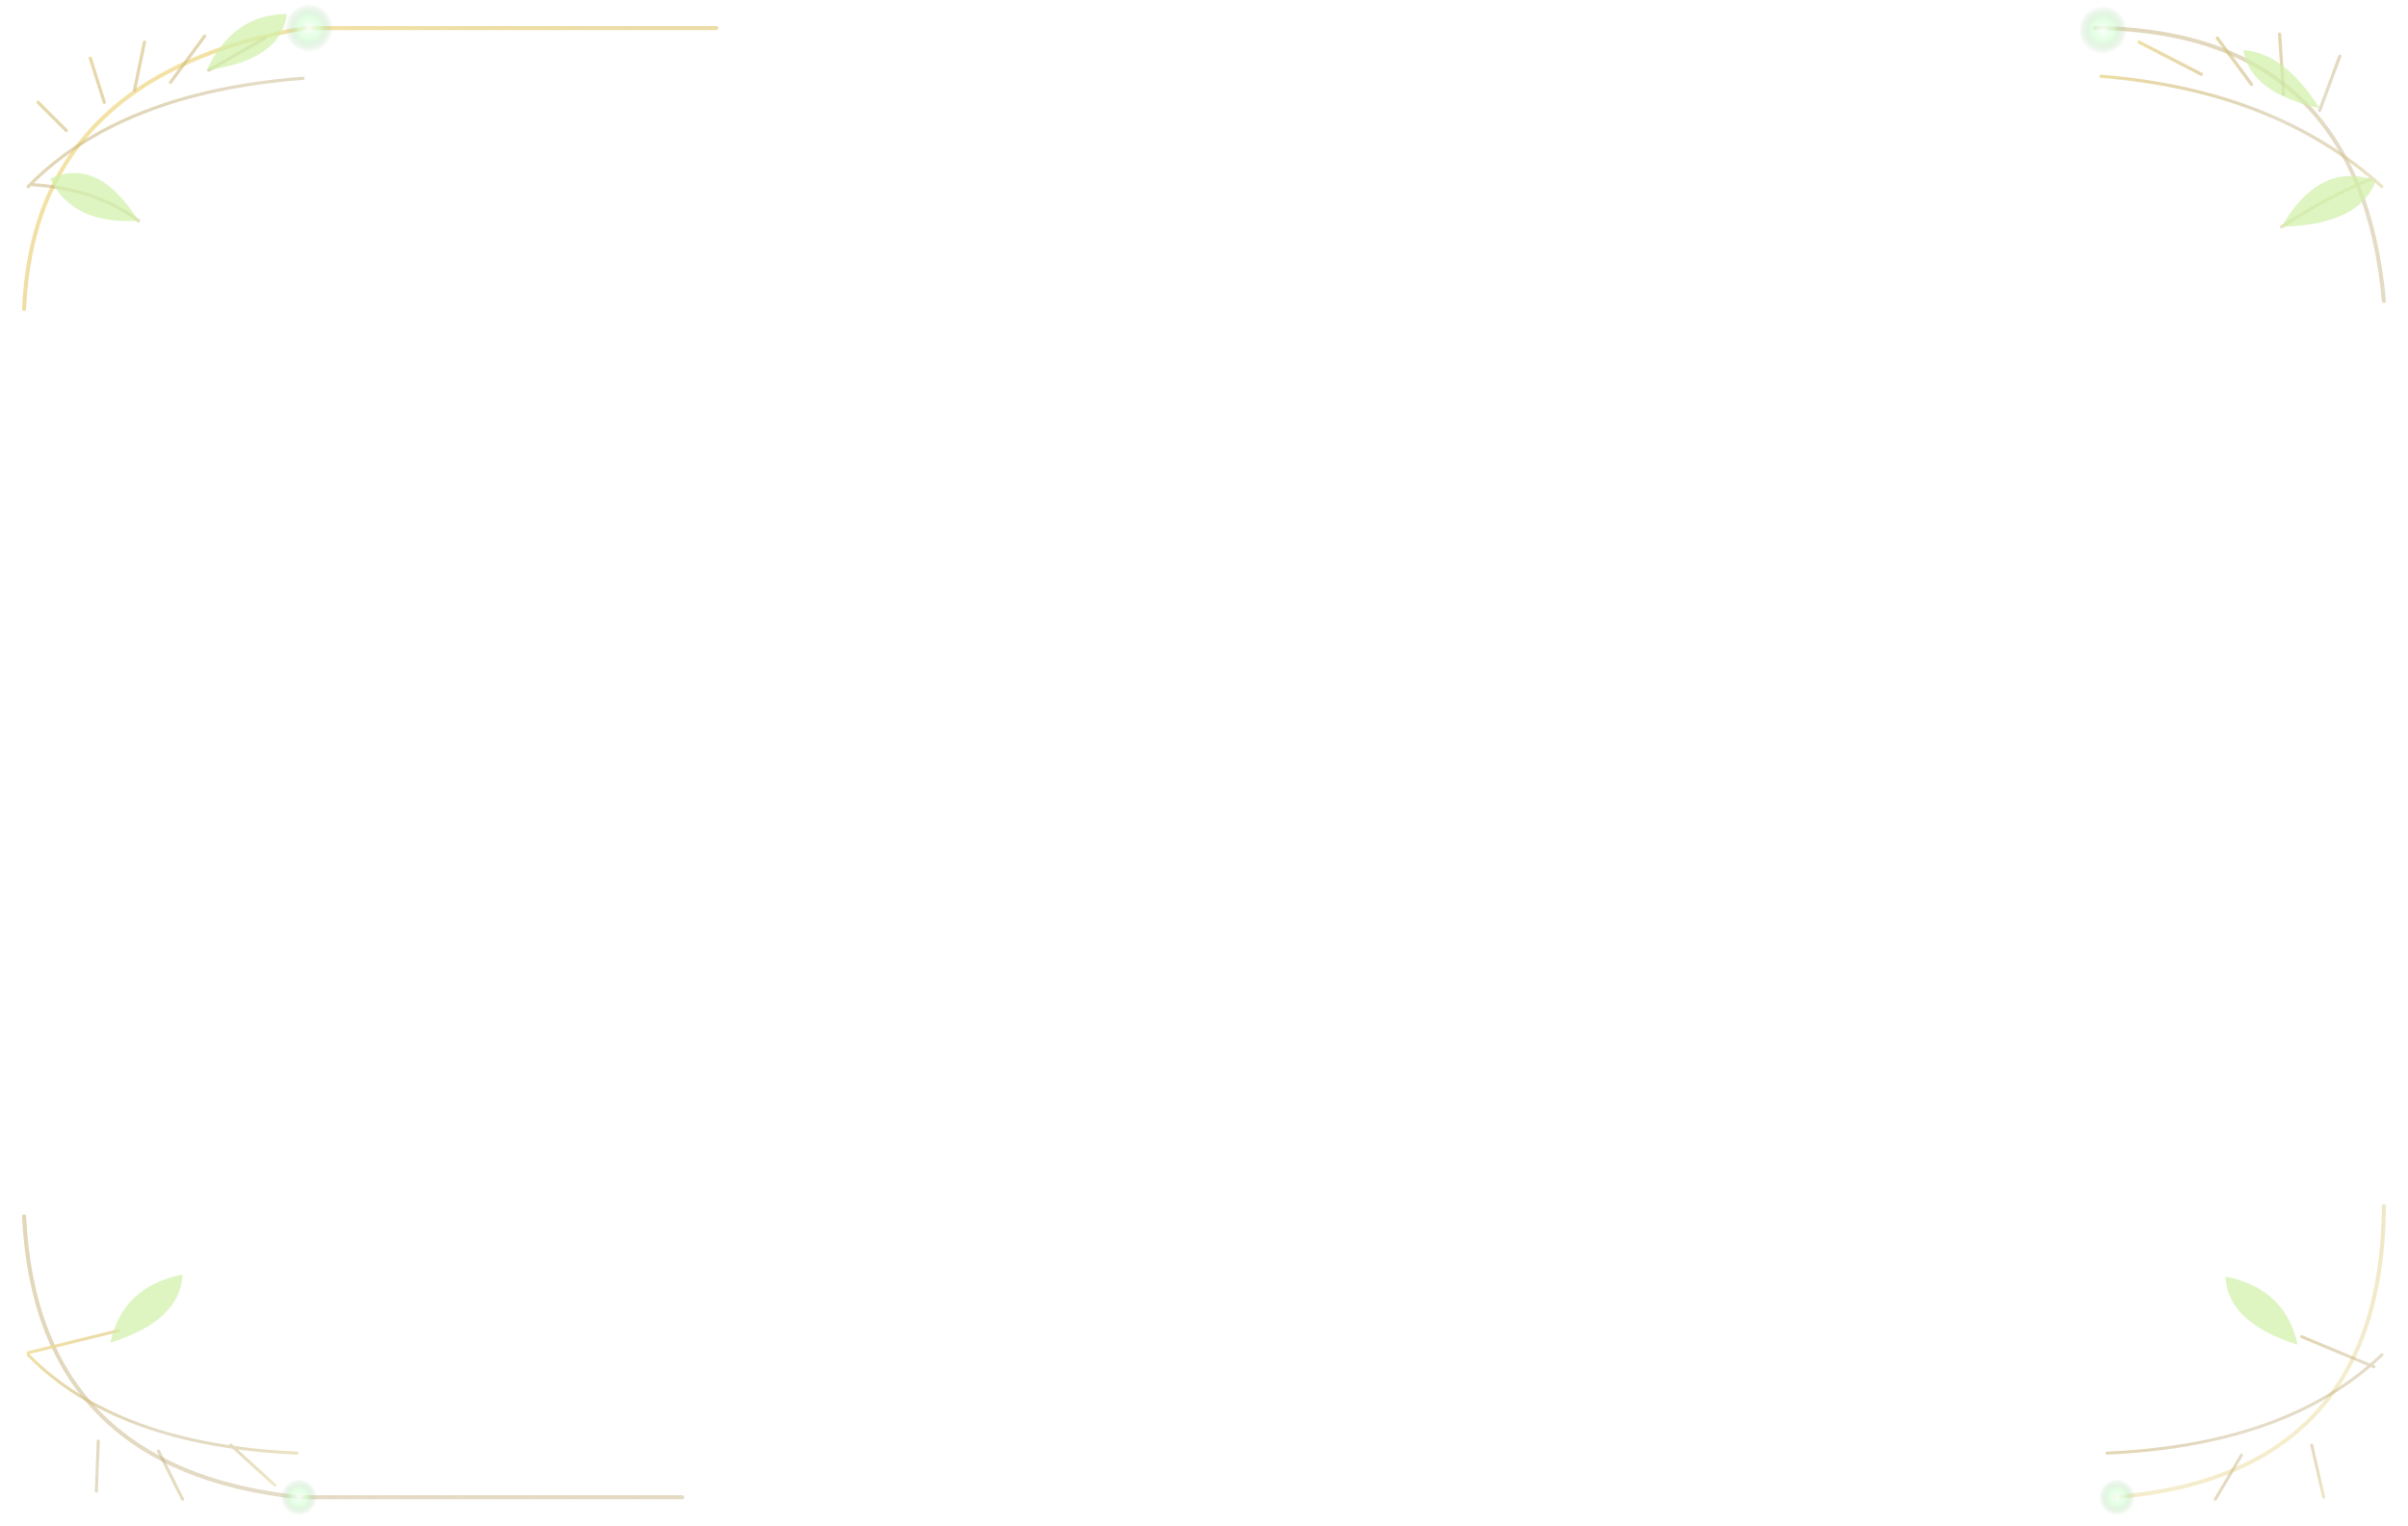
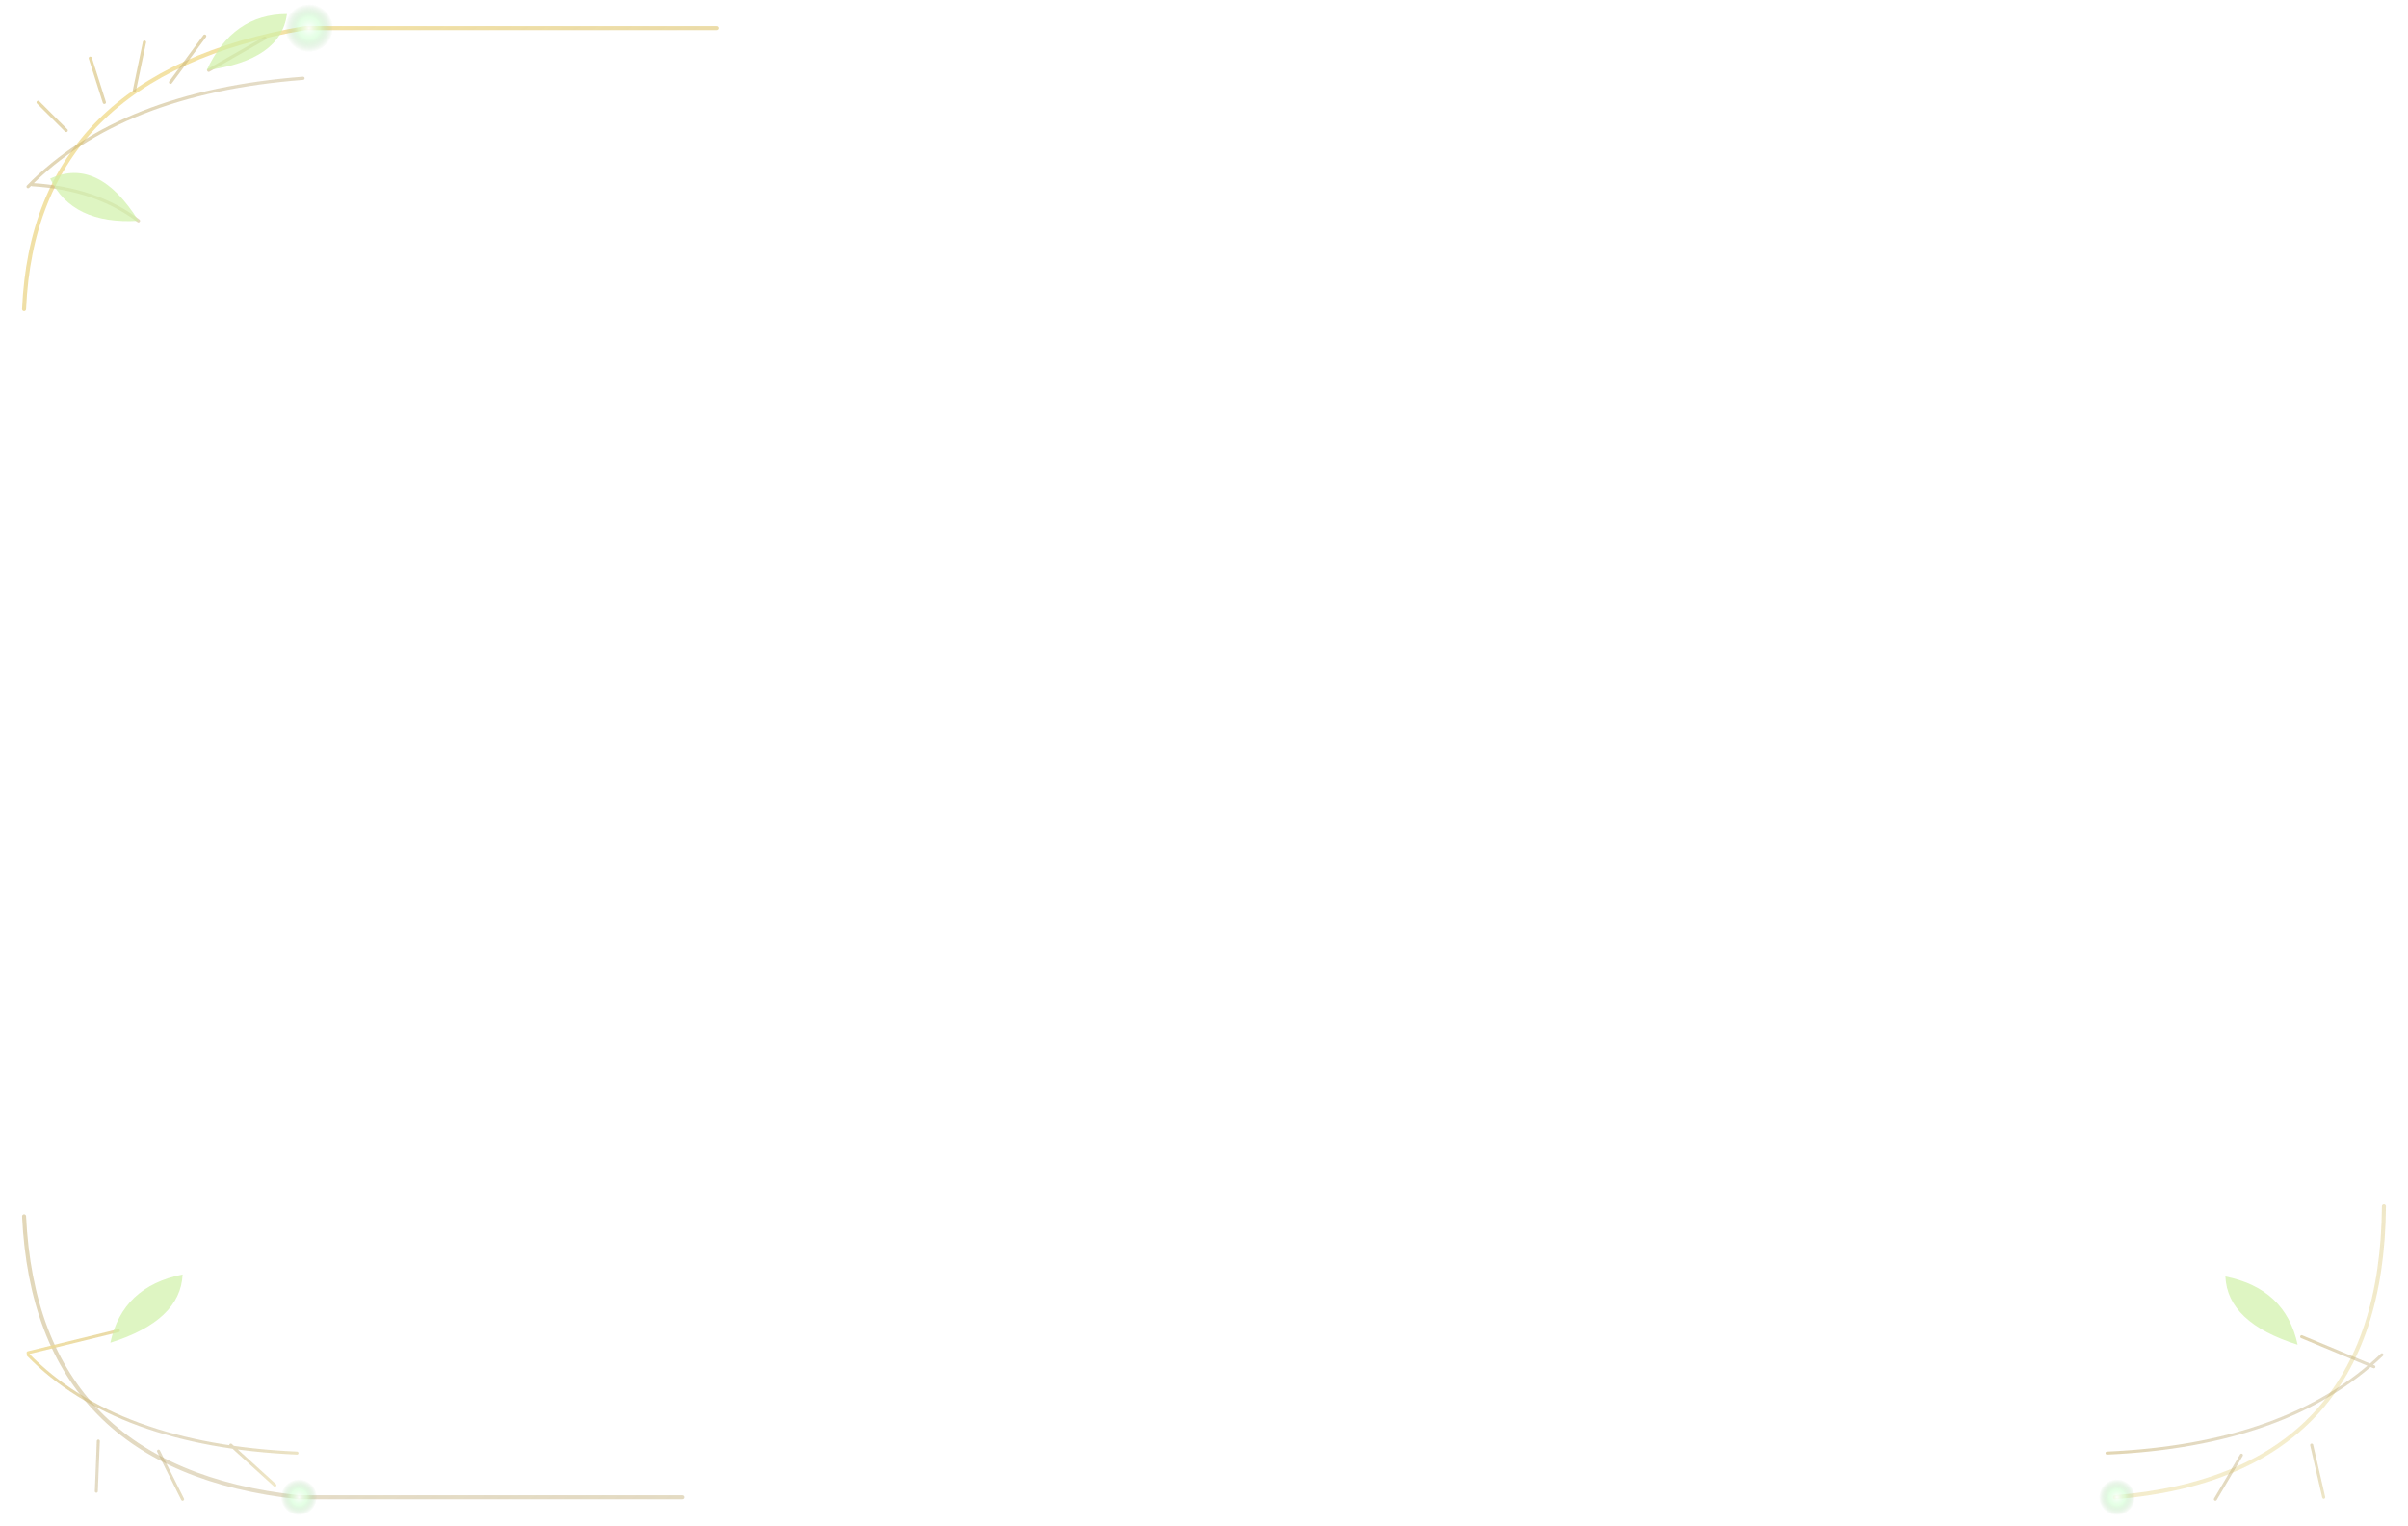
<svg xmlns="http://www.w3.org/2000/svg" viewBox="0 0 1200 760" fill="none">
  <defs>
    <linearGradient id="gold" x1="0" y1="0" x2="1" y2="1">
      <stop stop-color="#f5dd83" stop-opacity=".95" />
      <stop offset=".55" stop-color="#9e8035" stop-opacity=".36" />
      <stop offset="1" stop-color="#f6ecba" stop-opacity=".85" />
    </linearGradient>
    <radialGradient id="dew">
      <stop stop-color="#ffffff" stop-opacity=".9" />
      <stop offset=".45" stop-color="#d2ffd3" stop-opacity=".6" />
      <stop offset="1" stop-color="#86bd80" stop-opacity="0" />
    </radialGradient>
  </defs>
  <g stroke="url(#gold)" stroke-linecap="round" stroke-linejoin="round" opacity=".76">
-     <path d="M12 154 Q17 37 152 14 H357 M1044 14h5 Q1176 18 1188 150 M12 606 Q18 732 149 746 H340 M1054 746 Q1187 735 1188 601" stroke-width="2" />
+     <path d="M12 154 Q17 37 152 14 H357 M12 606 Q18 732 149 746 H340 M1054 746 Q1187 735 1188 601" stroke-width="2" />
    <path d="M14 93Q60 46 151 39 M16 92Q48 94 69 110 M52 51L45 29M67 45l5-24M85 41l17-23M104 35l28-16M33 65l-14-14" stroke-width="1.6" />
-     <path d="M1187 93Q1134 45 1047 38 M1182 89Q1160 98 1137 113 M1156 55l10-27M1138 47l-2-30M1122 42l-17-23M1097 37l-31-16" stroke-width="1.6" />
    <path d="M14 675Q58 720 148 724 M14 674l45-11 M49 718l-1 25 M79 723l12 24 M115 720l22 20" stroke-width="1.5" />
    <path d="M1187 675Q1140 720 1050 724 M1183 681l-36-15 M1152 720l6 26 M1117 725l-13 22" stroke-width="1.5" />
  </g>
  <g fill="#d0f1a8" opacity=".7">
-     <path d="M69 110q-20-32-44-21 11 23 44 21M103 35q13-28 40-28-3 23-40 28M1156 54q-18-28-38-29 3 21 38 29M1137 113q19-33 47-23-8 22-47 23M55 669q6-28 36-34-1 23-36 34M1145 670q-6-28-36-34 1 23 36 34" />
+     <path d="M69 110q-20-32-44-21 11 23 44 21M103 35q13-28 40-28-3 23-40 28M55 669q6-28 36-34-1 23-36 34M1145 670q-6-28-36-34 1 23 36 34" />
  </g>
  <circle cx="154" cy="14" r="12" fill="url(#dew)" />
-   <circle cx="1048" cy="15" r="12" fill="url(#dew)" />
  <circle cx="149" cy="746" r="9" fill="url(#dew)" />
  <circle cx="1055" cy="746" r="9" fill="url(#dew)" />
</svg>
